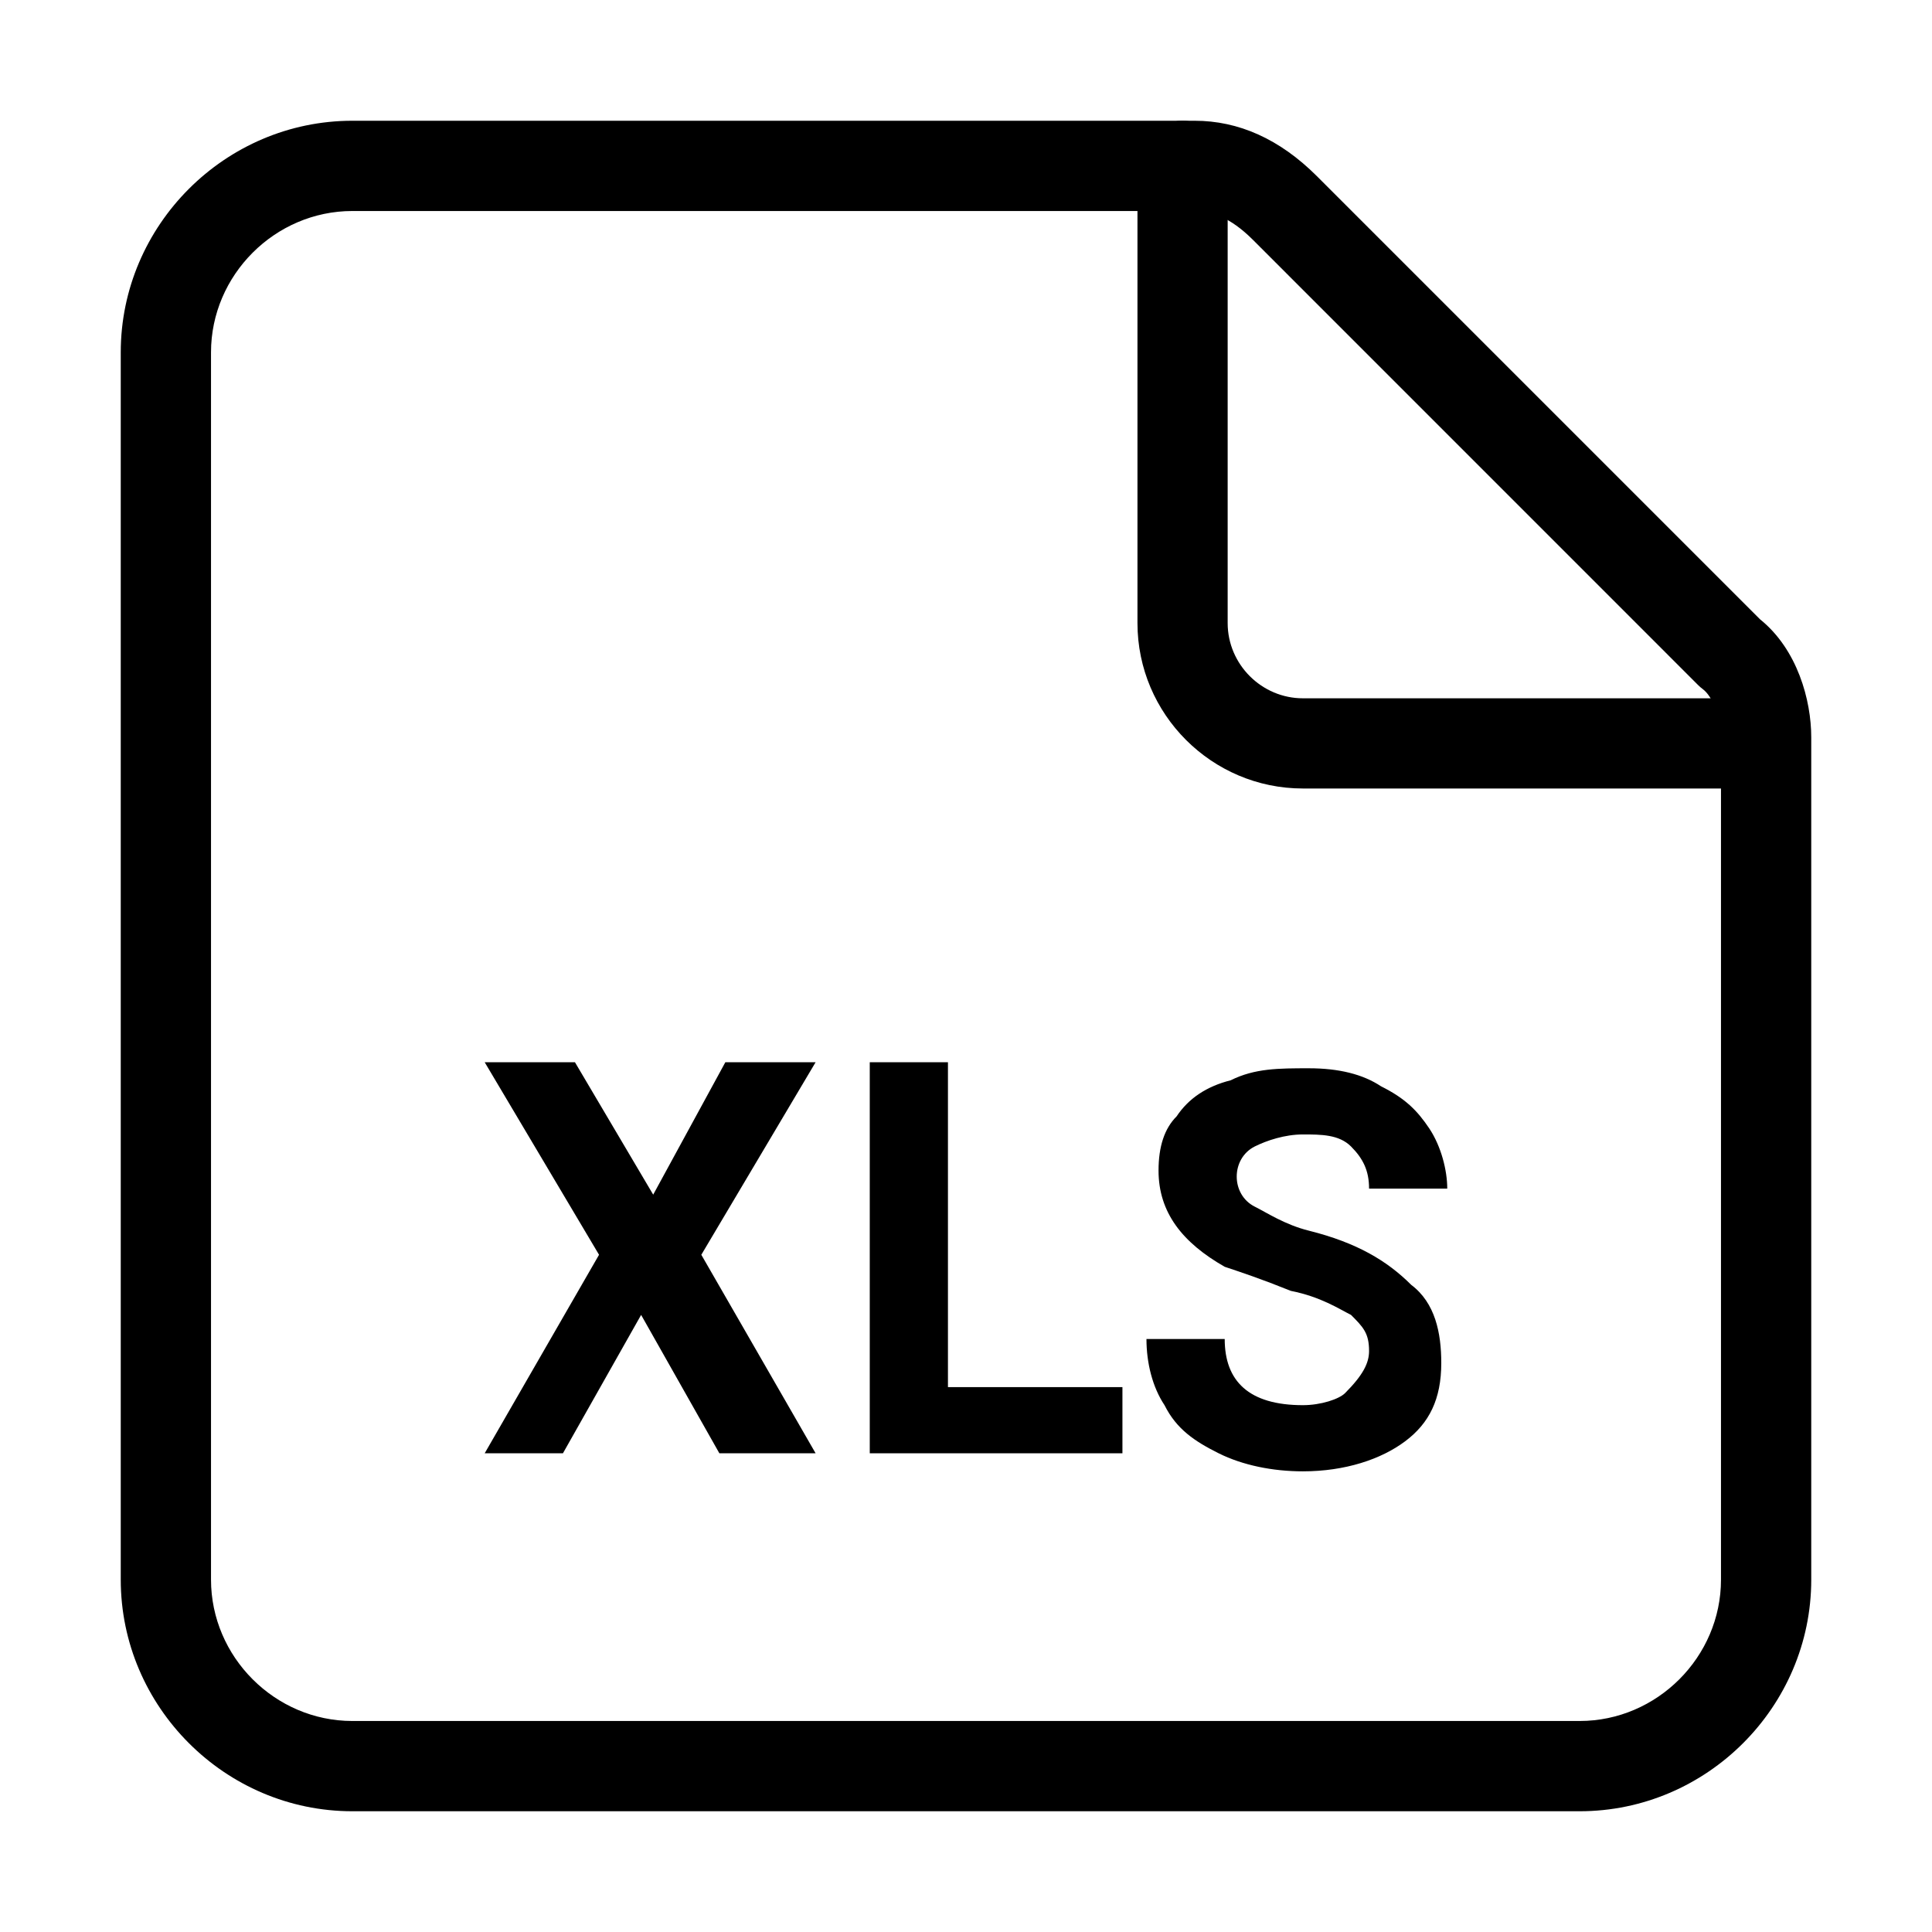
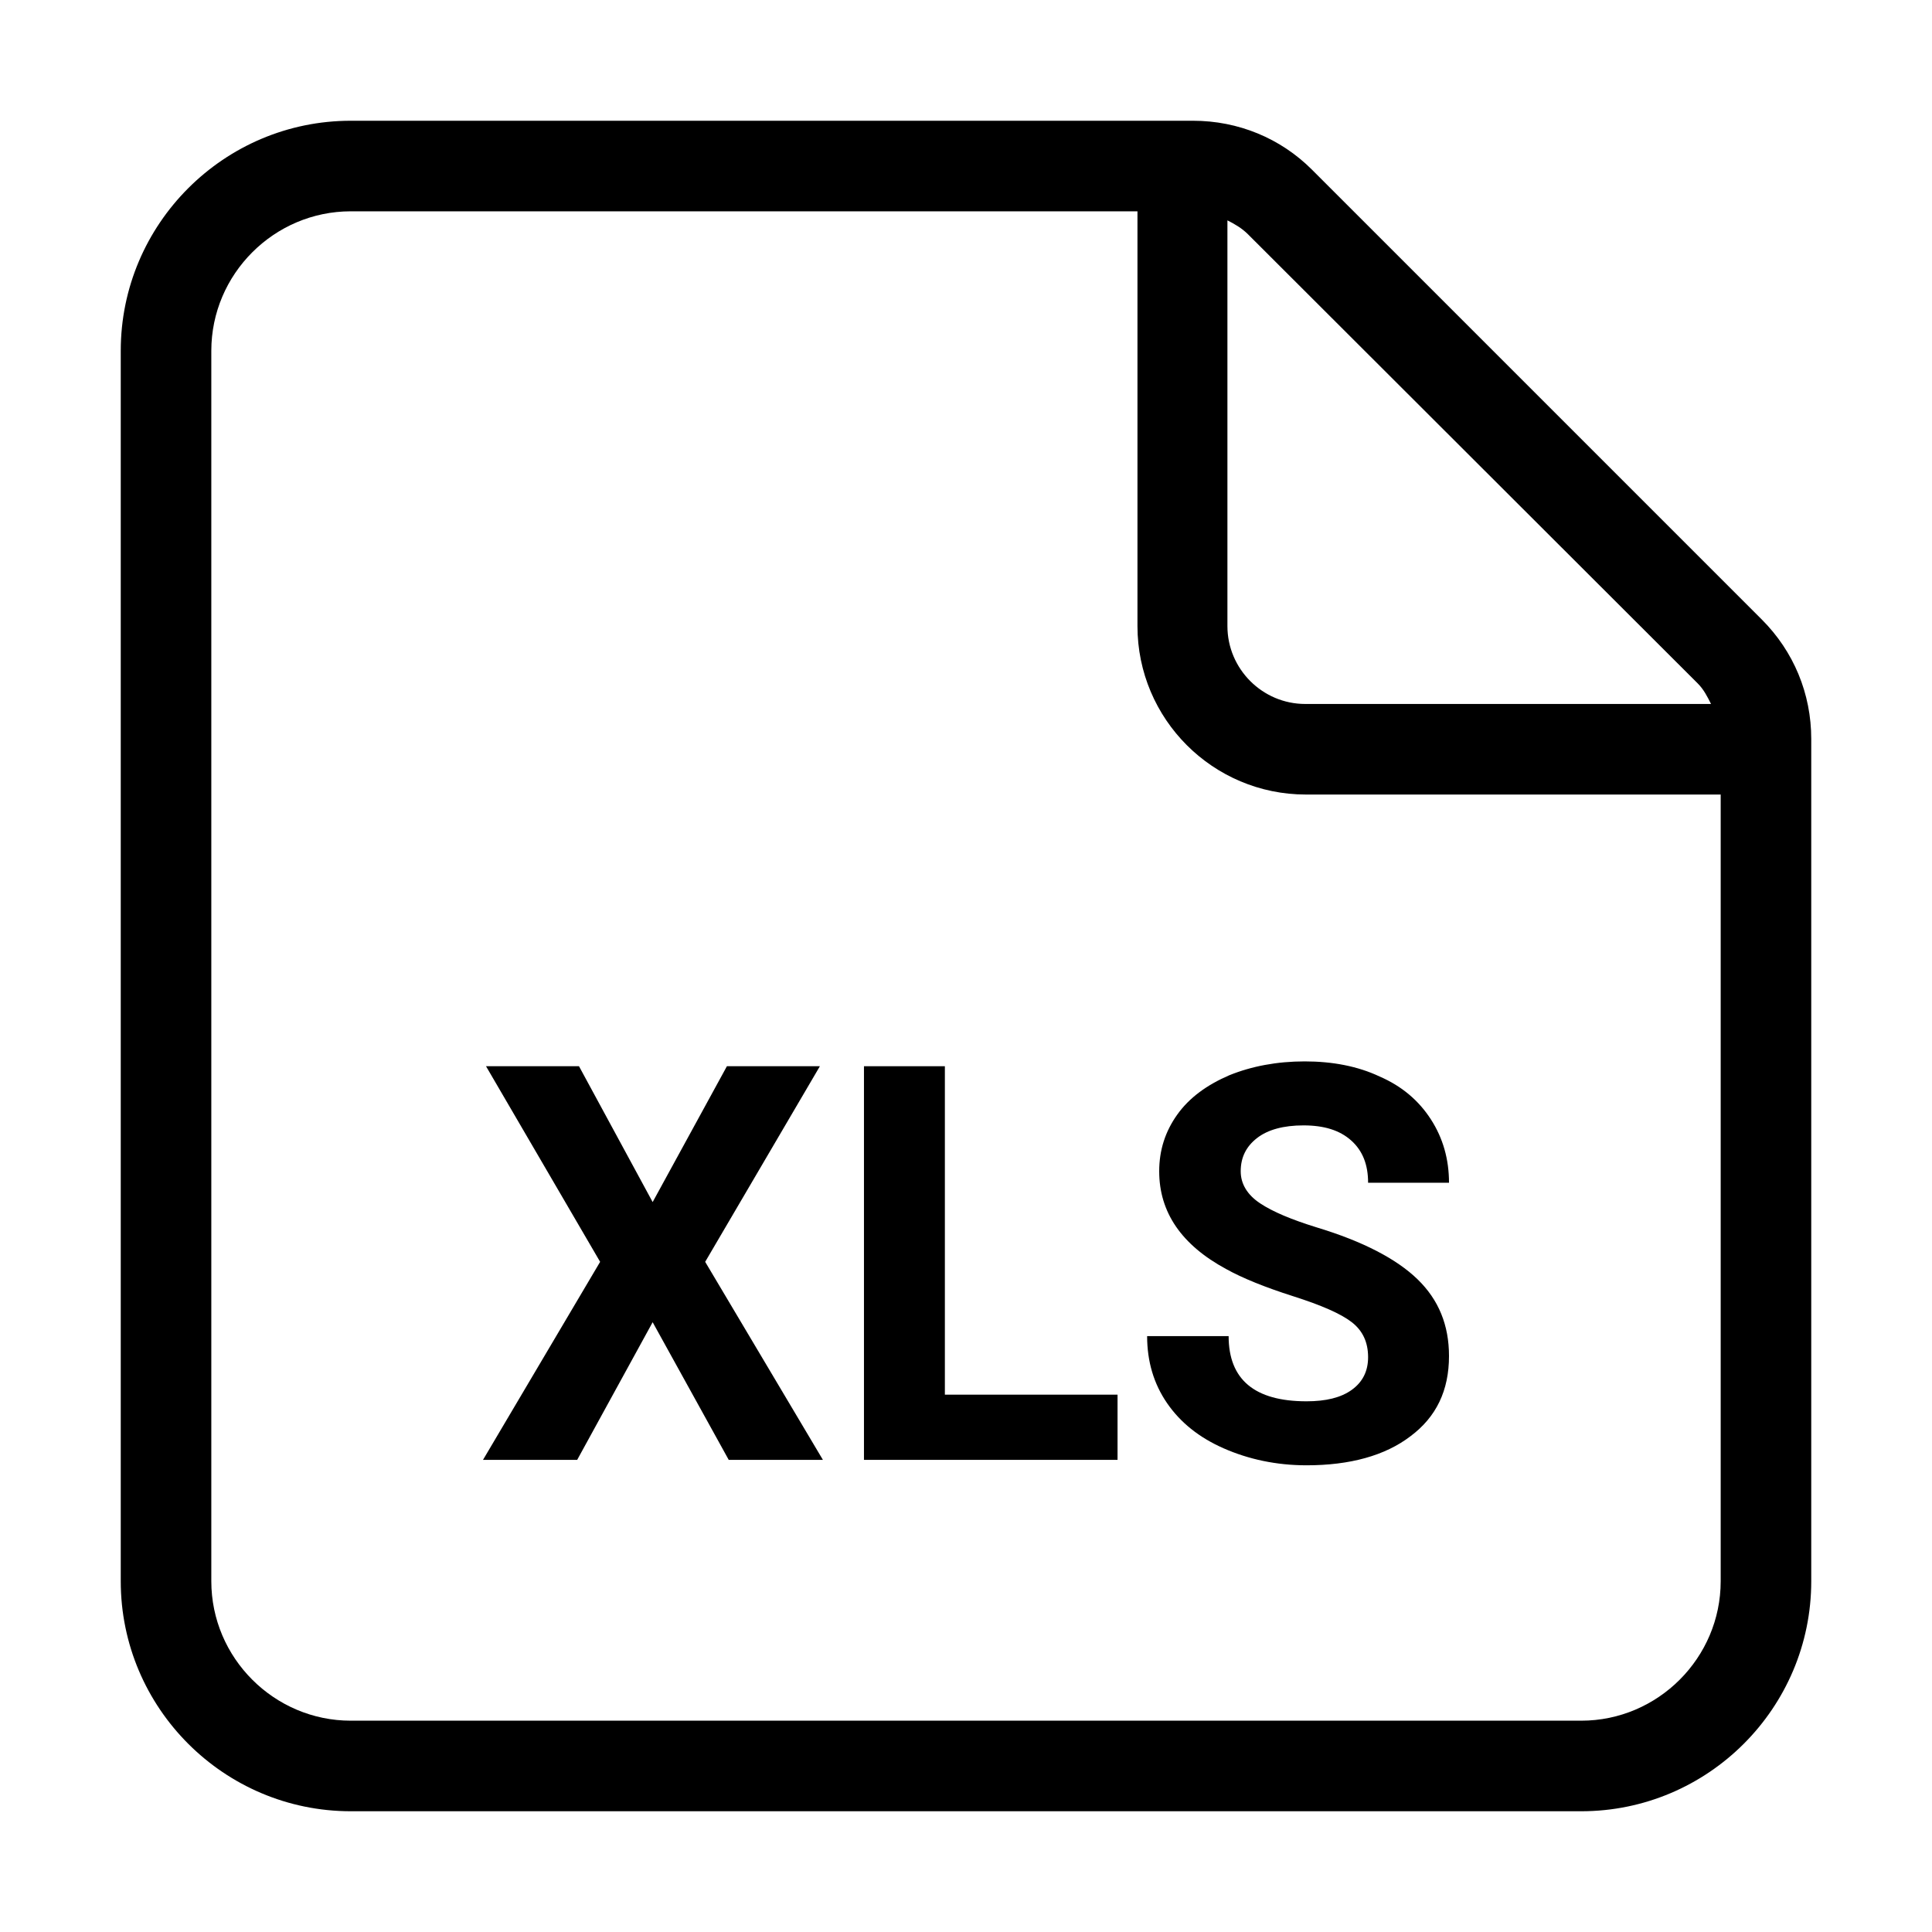
<svg xmlns="http://www.w3.org/2000/svg" width="32" height="32" viewBox="0 0 32 32" fill="none">
-   <path fill-rule="evenodd" clip-rule="evenodd" d="M2 5.836C2 3.73 3.73 2 5.836 2H19.787C20.514 2 21.195 2.302 21.81 2.916L29.151 10.257C29.77 10.754 30 11.596 30 12.213V26.164C30 28.27 28.27 30 26.164 30H5.836C3.73 30 2 28.27 2 26.164V5.836ZM5.836 3.495C4.555 3.495 3.495 4.555 3.495 5.836V26.164C3.495 27.445 4.555 28.505 5.836 28.505H26.164C27.445 28.505 28.505 27.445 28.505 26.164V12.213C28.505 11.85 28.349 11.523 28.206 11.416C28.178 11.395 28.151 11.372 28.126 11.347L20.753 3.973C20.371 3.591 20.055 3.495 19.787 3.495H5.836Z" fill="black" />
-   <path fill-rule="evenodd" clip-rule="evenodd" d="M19.587 2C20 2 20.334 2.335 20.334 2.747V10.32C20.334 11.004 20.897 11.566 21.58 11.566H29.153C29.566 11.566 29.9 11.9 29.9 12.313C29.9 12.726 29.566 13.06 29.153 13.06H21.58C20.071 13.06 18.84 11.829 18.84 10.32V2.747C18.84 2.335 19.174 2 19.587 2Z" fill="black" />
-   <path d="M10.819 19.787L12.014 17.594H13.509L11.616 20.783L13.509 24.071H11.915L10.619 21.779L9.324 24.071H8.028L9.922 20.783L8.028 17.594H9.523L10.819 19.787Z" fill="black" />
-   <path d="M15.701 22.975H18.591V24.071H14.406V17.594H15.701V22.975Z" fill="black" />
-   <path d="M22.676 22.377C22.676 22.078 22.576 21.979 22.377 21.779C22.178 21.68 21.879 21.48 21.381 21.381C20.883 21.181 20.584 21.082 20.285 20.982C19.587 20.584 19.189 20.085 19.189 19.388C19.189 18.989 19.288 18.69 19.488 18.491C19.687 18.192 19.986 17.993 20.384 17.893C20.783 17.694 21.181 17.694 21.68 17.694C22.178 17.694 22.576 17.794 22.875 17.993C23.274 18.192 23.473 18.392 23.673 18.69C23.872 18.989 23.971 19.388 23.971 19.687H22.676C22.676 19.388 22.576 19.189 22.377 18.989C22.178 18.79 21.879 18.79 21.58 18.79C21.281 18.79 20.982 18.89 20.783 18.989C20.584 19.089 20.484 19.288 20.484 19.488C20.484 19.687 20.584 19.886 20.783 19.986C20.982 20.085 21.281 20.285 21.68 20.384C22.477 20.584 22.975 20.883 23.374 21.281C23.772 21.58 23.872 22.078 23.872 22.576C23.872 23.174 23.673 23.573 23.274 23.872C22.875 24.171 22.278 24.37 21.58 24.37C21.082 24.37 20.584 24.27 20.185 24.071C19.787 23.872 19.488 23.673 19.288 23.274C19.089 22.975 18.989 22.576 18.989 22.178H20.285C20.285 22.875 20.683 23.274 21.58 23.274C21.879 23.274 22.178 23.174 22.278 23.075C22.576 22.776 22.676 22.576 22.676 22.377Z" fill="black" />
+   <path d="M29.18 10.26L21.73 2.81C21.21 2.29 20.51 2 19.76 2H5.81C3.71 2 2 3.71 2 5.81V26.19C2 28.29 3.71 30 5.81 30H26.19C28.29 30 30 28.29 30 26.19V12.24C30 11.49 29.71 10.79 29.18 10.26ZM28.12 11.32C28.22 11.42 28.28 11.54 28.34 11.66H21.62C20.91 11.66 20.33 11.08 20.33 10.37V3.65C20.45 3.71 20.57 3.78 20.67 3.88L28.12 11.32ZM26.19 28.5H5.81C4.54 28.5 3.5 27.46 3.5 26.19V5.81C3.5 4.54 4.54 3.5 5.81 3.5H18.84V10.37C18.84 11.91 20.09 13.16 21.63 13.16H28.5V26.19C28.5 27.46 27.46 28.5 26.19 28.5Z" fill="black" />
+   <path d="M13.58 17.66H12.04L10.81 19.91L9.59 17.66H8.05L9.94 20.9L8 24.18H9.56L10.81 21.9L12.07 24.18H13.63L11.68 20.9L13.58 17.66Z" fill="black" />
+   <path d="M15.65 17.66H14.31V24.18H18.51V23.1H15.65V17.66Z" fill="black" />
+   <path d="M21.59 18.64C21.93 18.64 22.19 18.72 22.38 18.89C22.57 19.06 22.66 19.29 22.66 19.59H24C24 19.2 23.9 18.85 23.7 18.54C23.5 18.23 23.22 17.99 22.85 17.83C22.49 17.66 22.07 17.58 21.61 17.58C21.15 17.58 20.73 17.66 20.36 17.81C19.99 17.97 19.7 18.18 19.5 18.46C19.3 18.74 19.2 19.05 19.2 19.4C19.2 20.08 19.57 20.62 20.31 21.02C20.58 21.17 20.95 21.32 21.42 21.47C21.89 21.62 22.21 21.76 22.39 21.9C22.57 22.04 22.66 22.23 22.66 22.48C22.66 22.71 22.57 22.89 22.39 23.02C22.21 23.15 21.96 23.21 21.64 23.21C20.78 23.21 20.35 22.85 20.35 22.13H19C19 22.55 19.11 22.92 19.33 23.24C19.55 23.56 19.86 23.81 20.27 23.99C20.68 24.17 21.14 24.27 21.64 24.27C22.36 24.27 22.94 24.11 23.36 23.79C23.79 23.47 24 23.03 24 22.46C24 21.95 23.83 21.53 23.48 21.19C23.13 20.85 22.57 20.56 21.81 20.33C21.39 20.2 21.08 20.07 20.87 19.93C20.66 19.79 20.55 19.61 20.55 19.4C20.55 19.17 20.64 18.99 20.82 18.85C21 18.71 21.26 18.64 21.59 18.64Z" fill="black" />
</svg>
